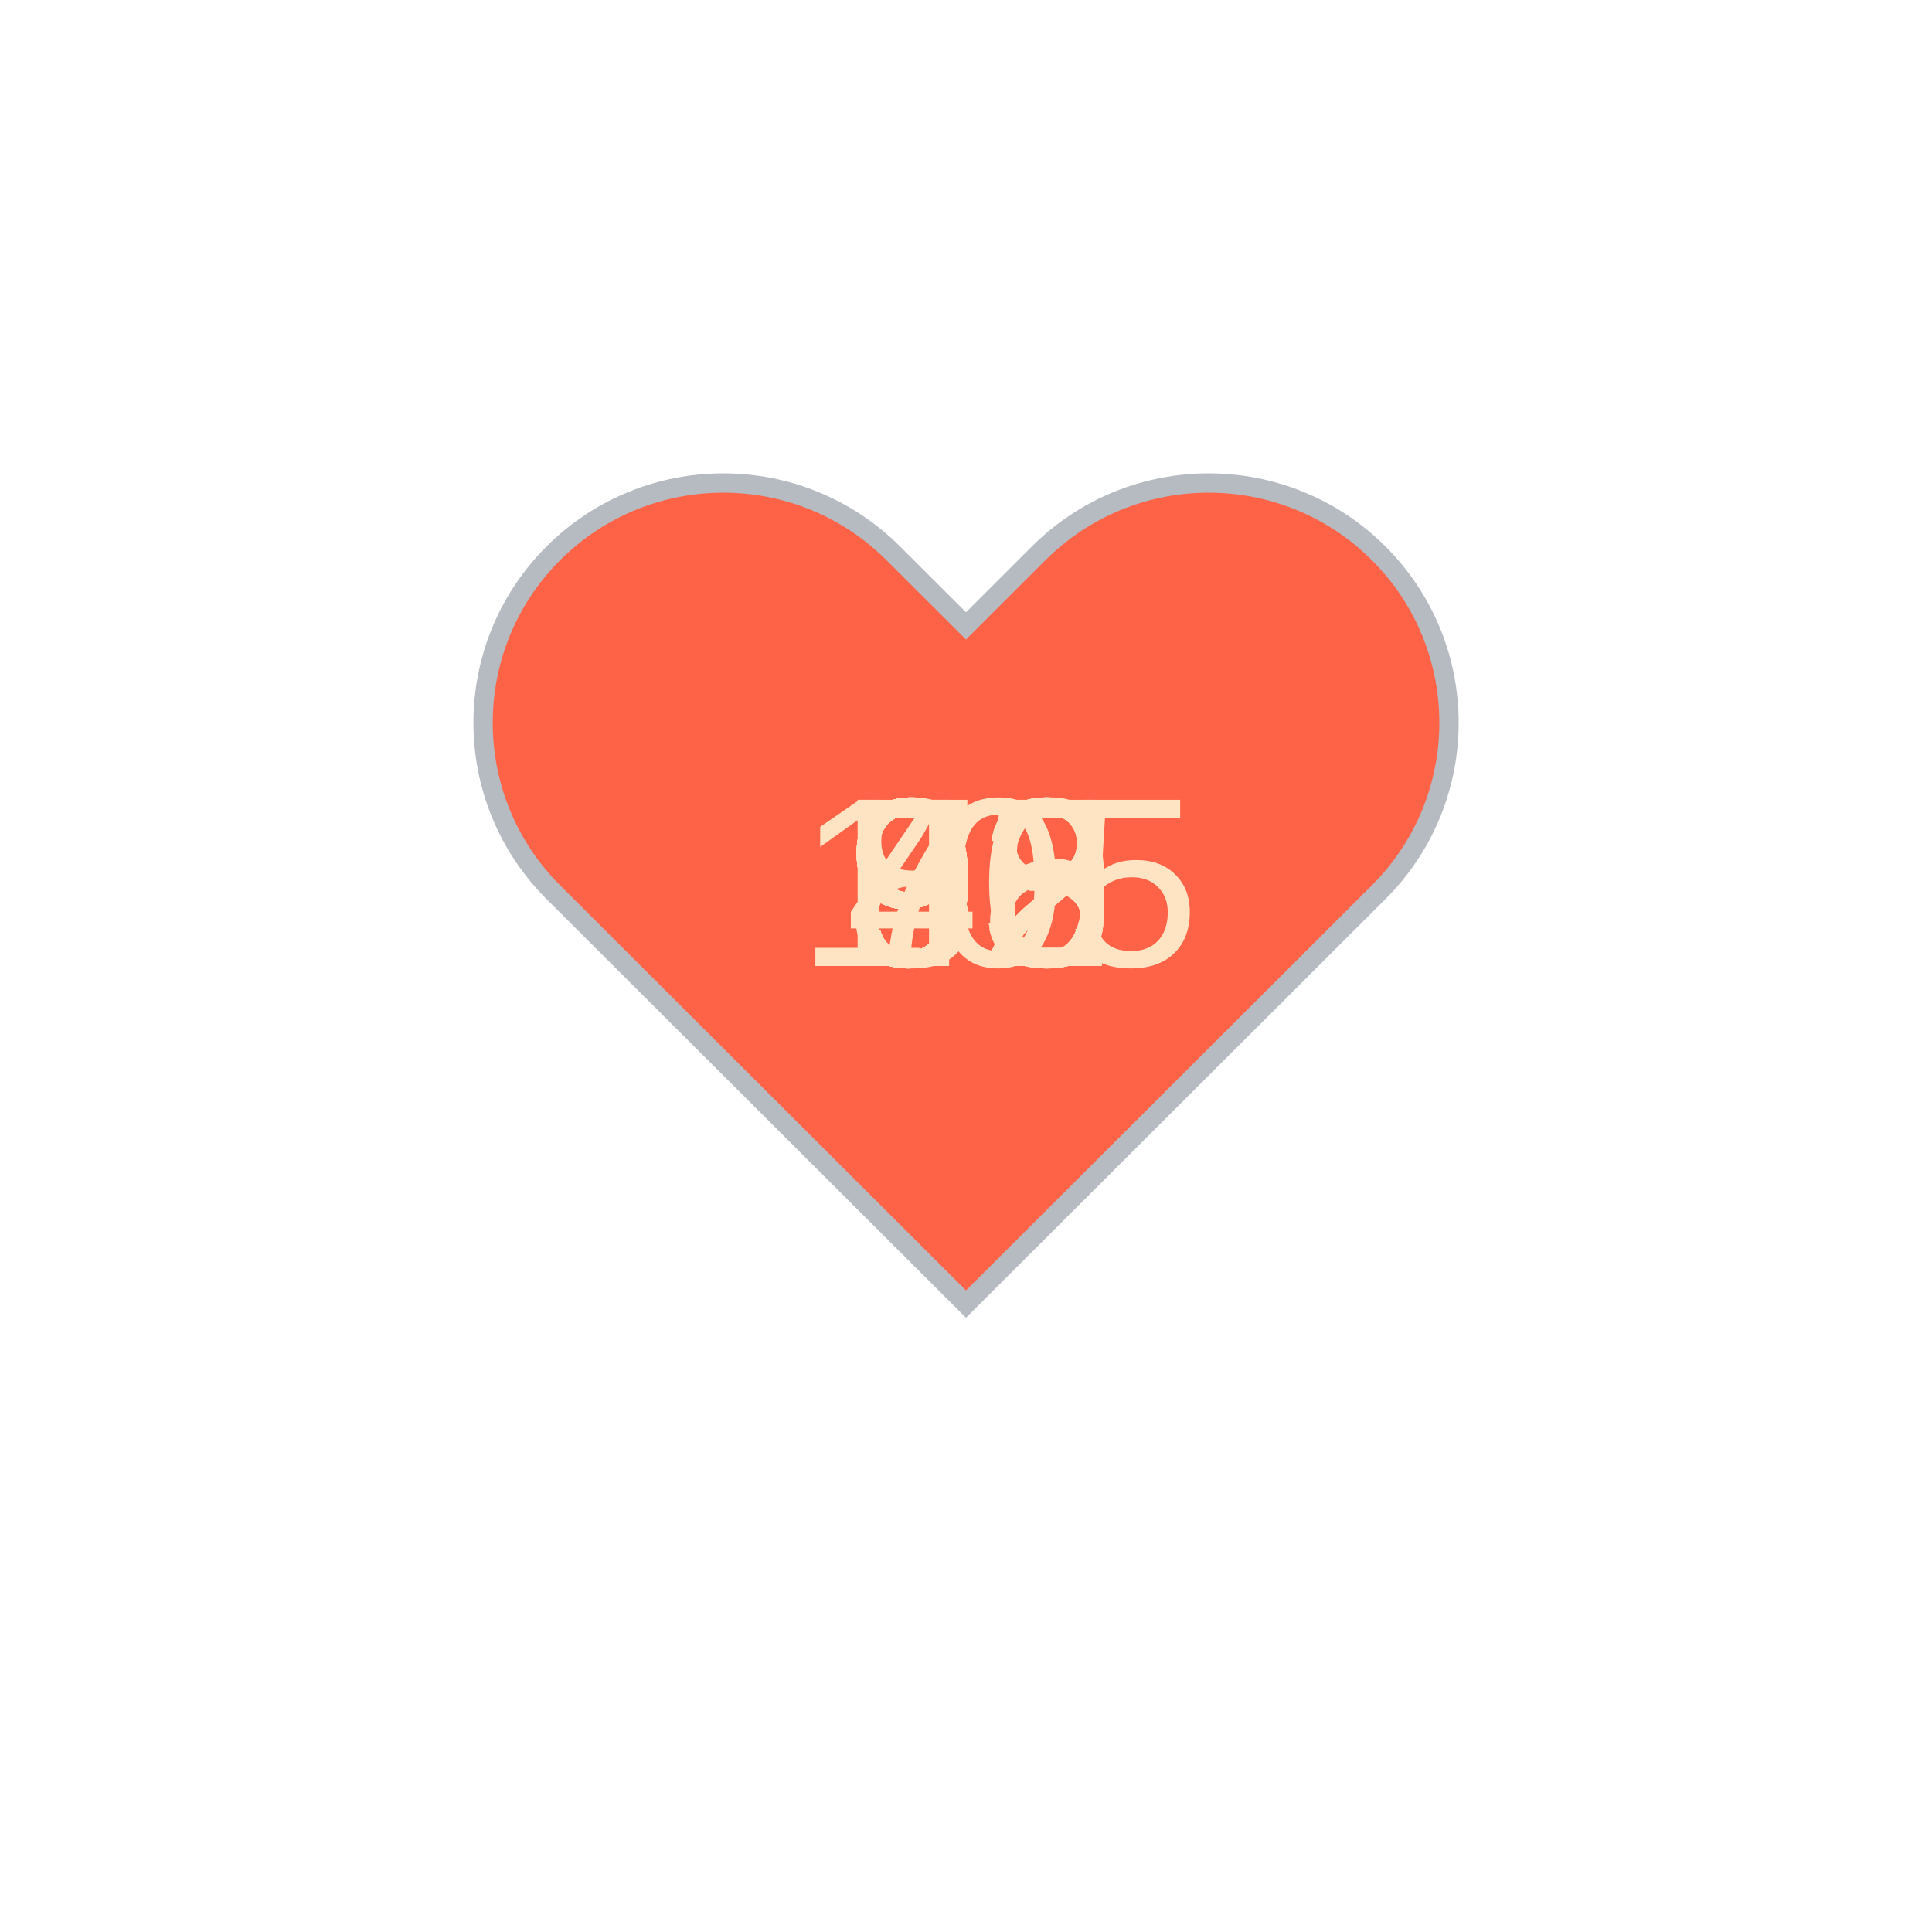
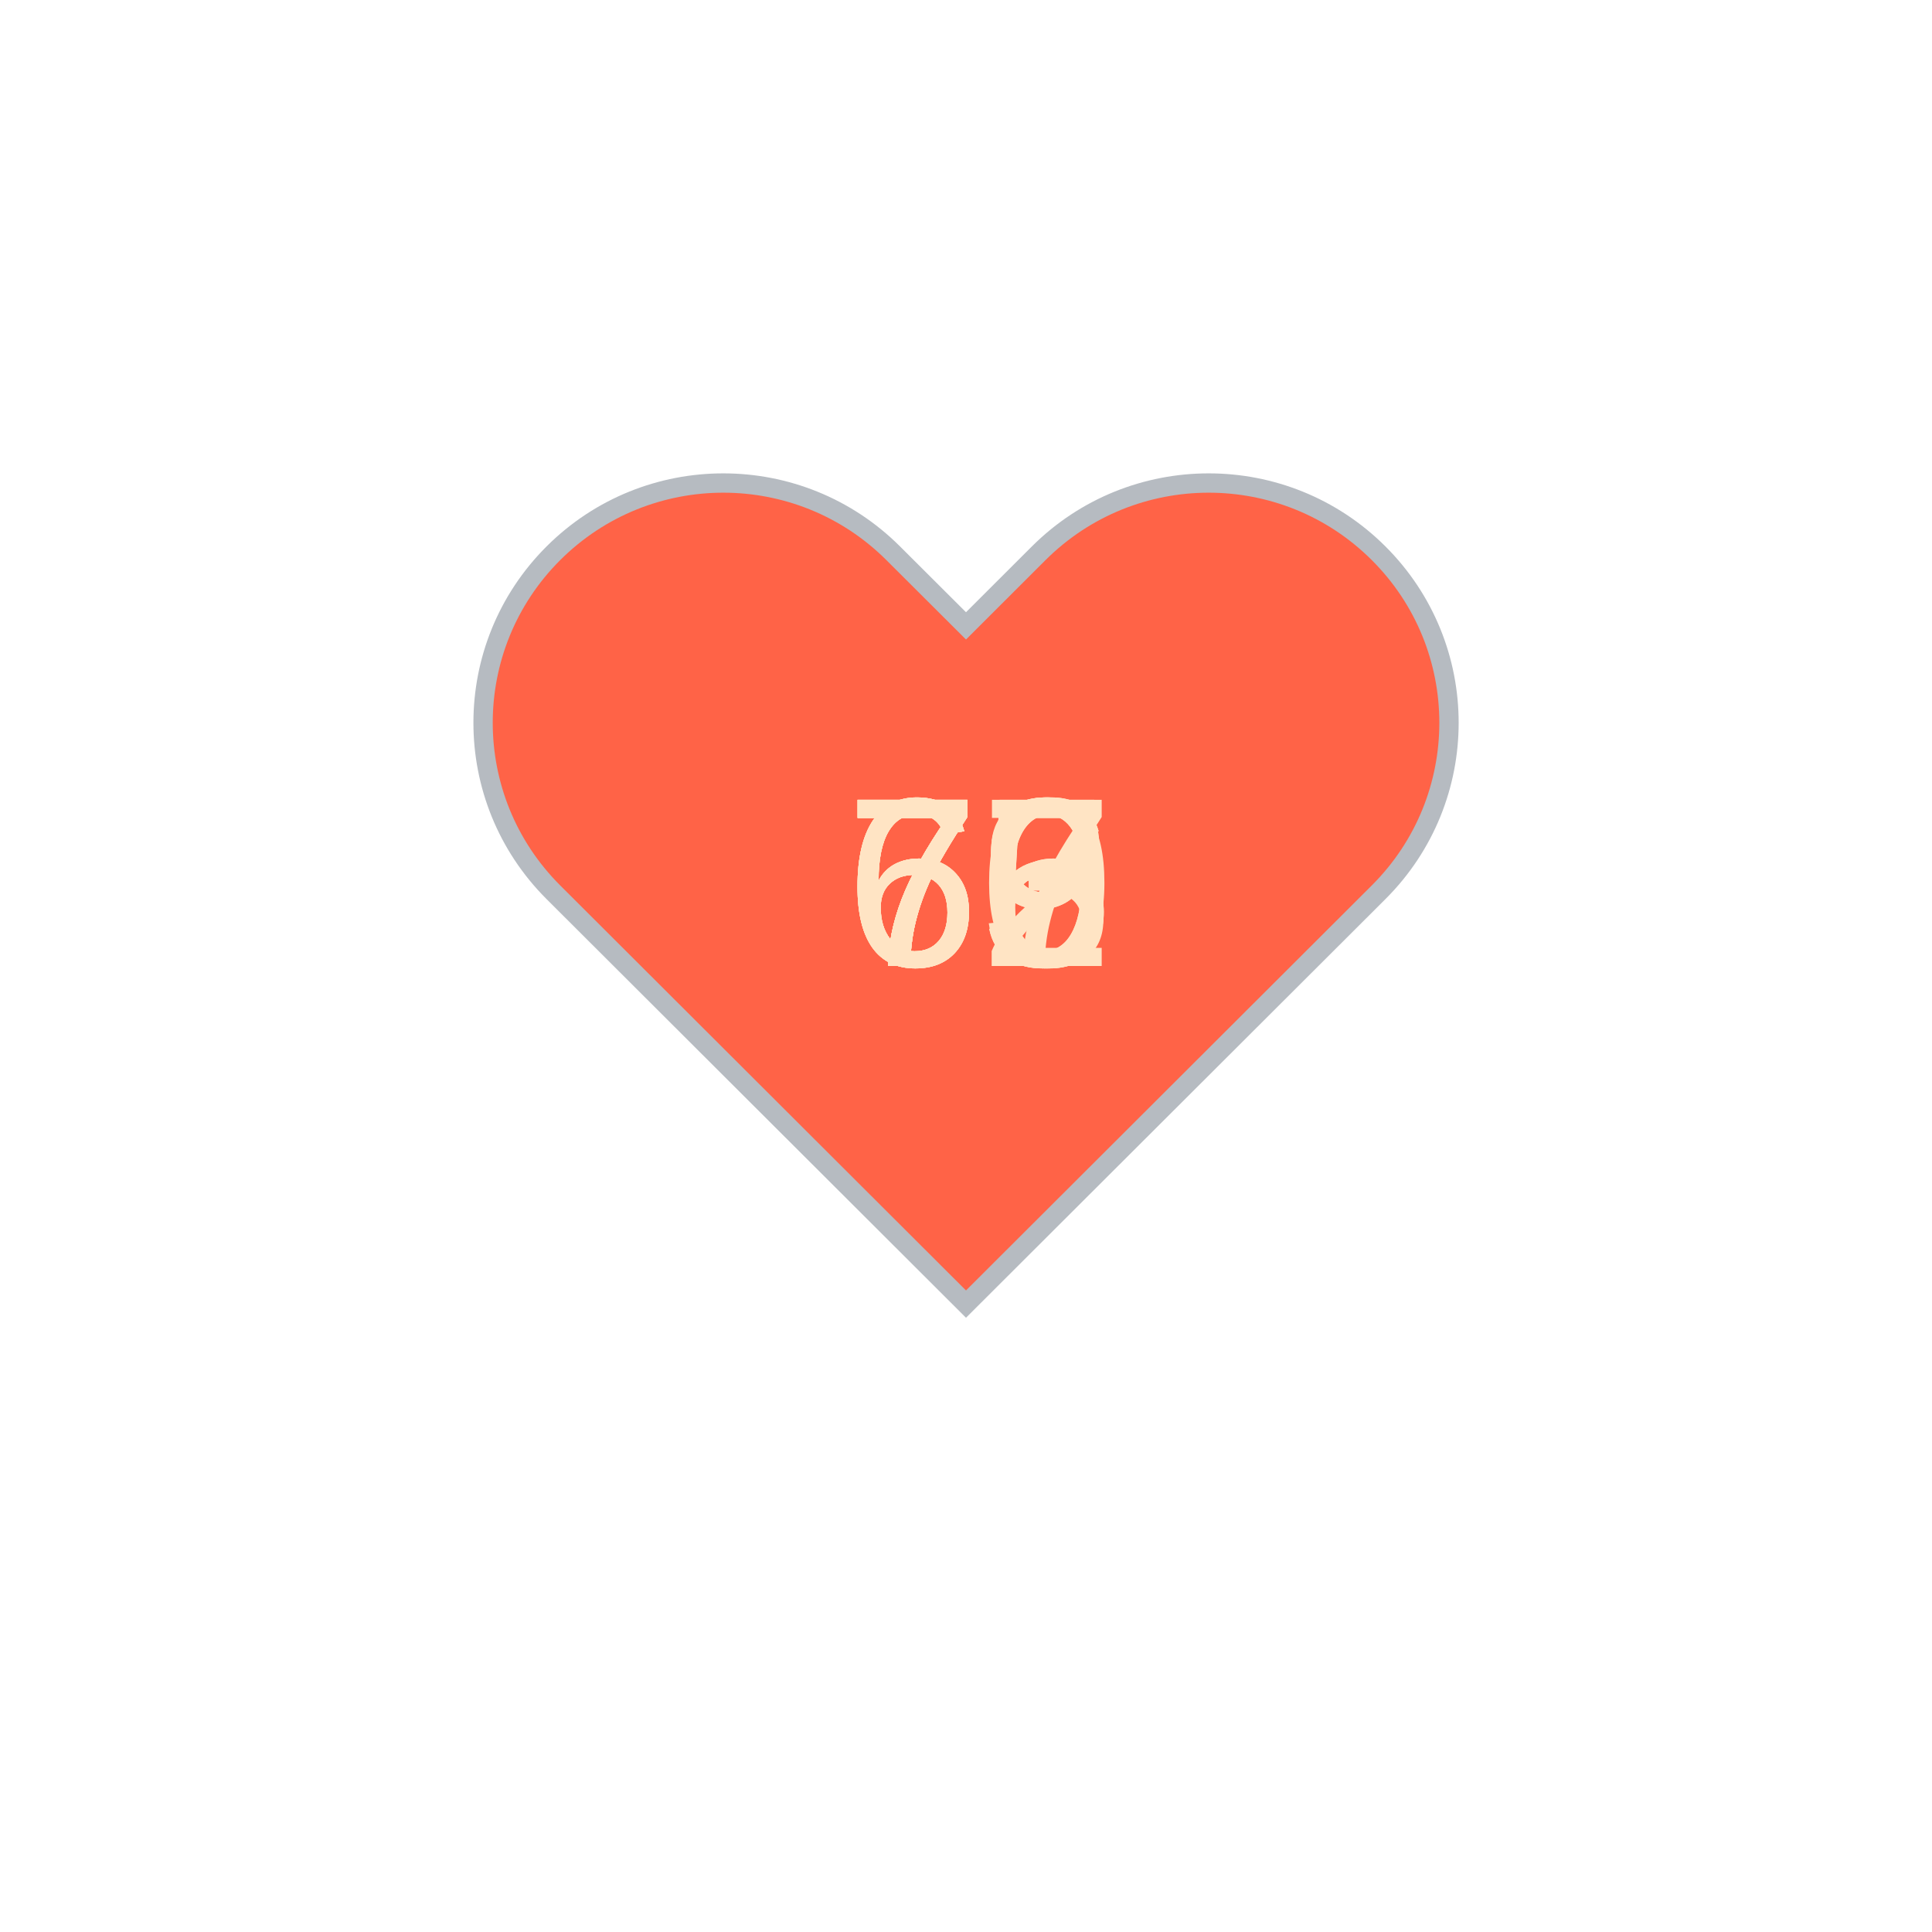
<svg xmlns="http://www.w3.org/2000/svg" baseProfile="full" height="150" version="1.1" viewBox="0,0,200,200" width="150">
  <defs />
  <g transform="translate(100 100)">
    <path d="M92.71,7.27L92.71,7.27c-9.71-9.69-25.46-9.69-35.18,0L50,14.79l-7.54-7.52C32.75-2.42,17-2.42,7.29,7.27v0 c-9.71,9.69-9.71,25.41,0,35.1L50,85l42.71-42.63C102.43,32.68,102.43,16.96,92.71,7.27z" fill="tomato" stroke="#B6BBC1" stroke-width="2" transform="translate(-50 -50)" />
    <animateTransform additive="sum" attributeName="transform" dur="1.2s" repeatCount="indefinite" type="scale" values="1; 1.5; 1.25; 1.5; 1.5; 1;" />
-     <text fill="bisque" style="font-size:25px; font-family:Arial" transform="translate(-17.5 0)">105<animate attributeName="visibility" dur="12.0s" keyTimes="0;0.1;0.2;0.3;0.4;0.5;0.6;0.7;0.8;0.9;1.0" repeatCount="indefinite" values="visible;hidden;hidden;hidden;hidden;hidden;hidden;hidden;hidden;hidden;hidden" />
+     <text fill="bisque" style="font-size:25px; font-family:Arial" transform="translate(-12.5 0)">75<animate attributeName="visibility" dur="12.0s" keyTimes="0;0.1;0.2;0.3;0.4;0.5;0.6;0.7;0.8;0.9;1.0" repeatCount="indefinite" values="visible;hidden;hidden;hidden;hidden;hidden;hidden;hidden;hidden;hidden;hidden" />
    </text>
-     <text fill="bisque" style="font-size:25px; font-family:Arial" transform="translate(-12.5 0)">75<animate attributeName="visibility" dur="12.0s" keyTimes="0;0.1;0.2;0.3;0.4;0.5;0.6;0.7;0.8;0.9;1.0" repeatCount="indefinite" values="hidden;visible;hidden;hidden;hidden;hidden;hidden;hidden;hidden;hidden;hidden" />
+     <text fill="bisque" style="font-size:25px; font-family:Arial" transform="translate(-12.5 0)">66<animate attributeName="visibility" dur="12.0s" keyTimes="0;0.1;0.2;0.3;0.4;0.5;0.6;0.7;0.8;0.9;1.0" repeatCount="indefinite" values="hidden;visible;hidden;hidden;hidden;hidden;hidden;hidden;hidden;hidden;hidden" />
    </text>
-     <text fill="bisque" style="font-size:25px; font-family:Arial" transform="translate(-12.5 0)">48<animate attributeName="visibility" dur="12.0s" keyTimes="0;0.1;0.2;0.3;0.4;0.5;0.6;0.7;0.8;0.9;1.0" repeatCount="indefinite" values="hidden;hidden;visible;hidden;hidden;hidden;hidden;hidden;hidden;hidden;hidden" />
+     <text fill="bisque" style="font-size:25px; font-family:Arial" transform="translate(-12.5 0)">66<animate attributeName="visibility" dur="12.0s" keyTimes="0;0.1;0.2;0.3;0.4;0.5;0.6;0.7;0.8;0.9;1.0" repeatCount="indefinite" values="hidden;hidden;visible;hidden;hidden;hidden;hidden;hidden;hidden;hidden;hidden" />
    </text>
-     <text fill="bisque" style="font-size:25px; font-family:Arial" transform="translate(-12.5 0)">93<animate attributeName="visibility" dur="12.0s" keyTimes="0;0.1;0.2;0.3;0.4;0.5;0.6;0.7;0.8;0.9;1.0" repeatCount="indefinite" values="hidden;hidden;hidden;visible;hidden;hidden;hidden;hidden;hidden;hidden;hidden" />
+     <text fill="bisque" style="font-size:25px; font-family:Arial" transform="translate(-12.5 0)">69<animate attributeName="visibility" dur="12.0s" keyTimes="0;0.1;0.2;0.3;0.4;0.5;0.6;0.7;0.8;0.9;1.0" repeatCount="indefinite" values="hidden;hidden;hidden;visible;hidden;hidden;hidden;hidden;hidden;hidden;hidden" />
    </text>
-     <text fill="bisque" style="font-size:25px; font-family:Arial" transform="translate(-12.5 0)">92<animate attributeName="visibility" dur="12.0s" keyTimes="0;0.1;0.2;0.3;0.4;0.5;0.6;0.7;0.8;0.9;1.0" repeatCount="indefinite" values="hidden;hidden;hidden;hidden;visible;hidden;hidden;hidden;hidden;hidden;hidden" />
+     <text fill="bisque" style="font-size:25px; font-family:Arial" transform="translate(-12.5 0)">69<animate attributeName="visibility" dur="12.0s" keyTimes="0;0.1;0.2;0.3;0.4;0.5;0.6;0.7;0.8;0.9;1.0" repeatCount="indefinite" values="hidden;hidden;hidden;hidden;visible;hidden;hidden;hidden;hidden;hidden;hidden" />
    </text>
-     <text fill="bisque" style="font-size:25px; font-family:Arial" transform="translate(-12.5 0)">92<animate attributeName="visibility" dur="12.0s" keyTimes="0;0.1;0.2;0.3;0.4;0.5;0.6;0.7;0.8;0.9;1.0" repeatCount="indefinite" values="hidden;hidden;hidden;hidden;hidden;visible;hidden;hidden;hidden;hidden;hidden" />
+     <text fill="bisque" style="font-size:25px; font-family:Arial" transform="translate(-12.5 0)">70<animate attributeName="visibility" dur="12.0s" keyTimes="0;0.1;0.2;0.3;0.4;0.5;0.6;0.7;0.8;0.9;1.0" repeatCount="indefinite" values="hidden;hidden;hidden;hidden;hidden;visible;hidden;hidden;hidden;hidden;hidden" />
    </text>
-     <text fill="bisque" style="font-size:25px; font-family:Arial" transform="translate(-12.5 0)">90<animate attributeName="visibility" dur="12.0s" keyTimes="0;0.1;0.2;0.3;0.4;0.5;0.6;0.7;0.8;0.9;1.0" repeatCount="indefinite" values="hidden;hidden;hidden;hidden;hidden;hidden;visible;hidden;hidden;hidden;hidden" />
+     <text fill="bisque" style="font-size:25px; font-family:Arial" transform="translate(-12.5 0)">75<animate attributeName="visibility" dur="12.0s" keyTimes="0;0.1;0.2;0.3;0.4;0.5;0.6;0.7;0.8;0.9;1.0" repeatCount="indefinite" values="hidden;hidden;hidden;hidden;hidden;hidden;visible;hidden;hidden;hidden;hidden" />
    </text>
-     <text fill="bisque" style="font-size:25px; font-family:Arial" transform="translate(-12.5 0)">92<animate attributeName="visibility" dur="12.0s" keyTimes="0;0.1;0.2;0.3;0.4;0.5;0.6;0.7;0.8;0.9;1.0" repeatCount="indefinite" values="hidden;hidden;hidden;hidden;hidden;hidden;hidden;visible;hidden;hidden;hidden" />
+     <text fill="bisque" style="font-size:25px; font-family:Arial" transform="translate(-12.5 0)">72<animate attributeName="visibility" dur="12.0s" keyTimes="0;0.1;0.2;0.3;0.4;0.5;0.6;0.7;0.8;0.9;1.0" repeatCount="indefinite" values="hidden;hidden;hidden;hidden;hidden;hidden;hidden;visible;hidden;hidden;hidden" />
    </text>
-     <text fill="bisque" style="font-size:25px; font-family:Arial" transform="translate(-12.5 0)">96<animate attributeName="visibility" dur="12.0s" keyTimes="0;0.1;0.2;0.3;0.4;0.5;0.6;0.7;0.8;0.9;1.0" repeatCount="indefinite" values="hidden;hidden;hidden;hidden;hidden;hidden;hidden;hidden;visible;hidden;hidden" />
+     <text fill="bisque" style="font-size:25px; font-family:Arial" transform="translate(-12.5 0)">77<animate attributeName="visibility" dur="12.0s" keyTimes="0;0.1;0.2;0.3;0.4;0.5;0.6;0.7;0.8;0.9;1.0" repeatCount="indefinite" values="hidden;hidden;hidden;hidden;hidden;hidden;hidden;hidden;visible;hidden;hidden" />
    </text>
-     <text fill="bisque" style="font-size:25px; font-family:Arial" transform="translate(-12.5 0)">83<animate attributeName="visibility" dur="12.0s" keyTimes="0;0.1;0.2;0.3;0.4;0.5;0.6;0.7;0.8;0.9;1.0" repeatCount="indefinite" values="hidden;hidden;hidden;hidden;hidden;hidden;hidden;hidden;hidden;visible;hidden" />
+     <text fill="bisque" style="font-size:25px; font-family:Arial" transform="translate(-12.5 0)">73<animate attributeName="visibility" dur="12.0s" keyTimes="0;0.1;0.2;0.3;0.4;0.5;0.6;0.7;0.8;0.9;1.0" repeatCount="indefinite" values="hidden;hidden;hidden;hidden;hidden;hidden;hidden;hidden;hidden;visible;hidden" />
    </text>
  </g>
</svg>
